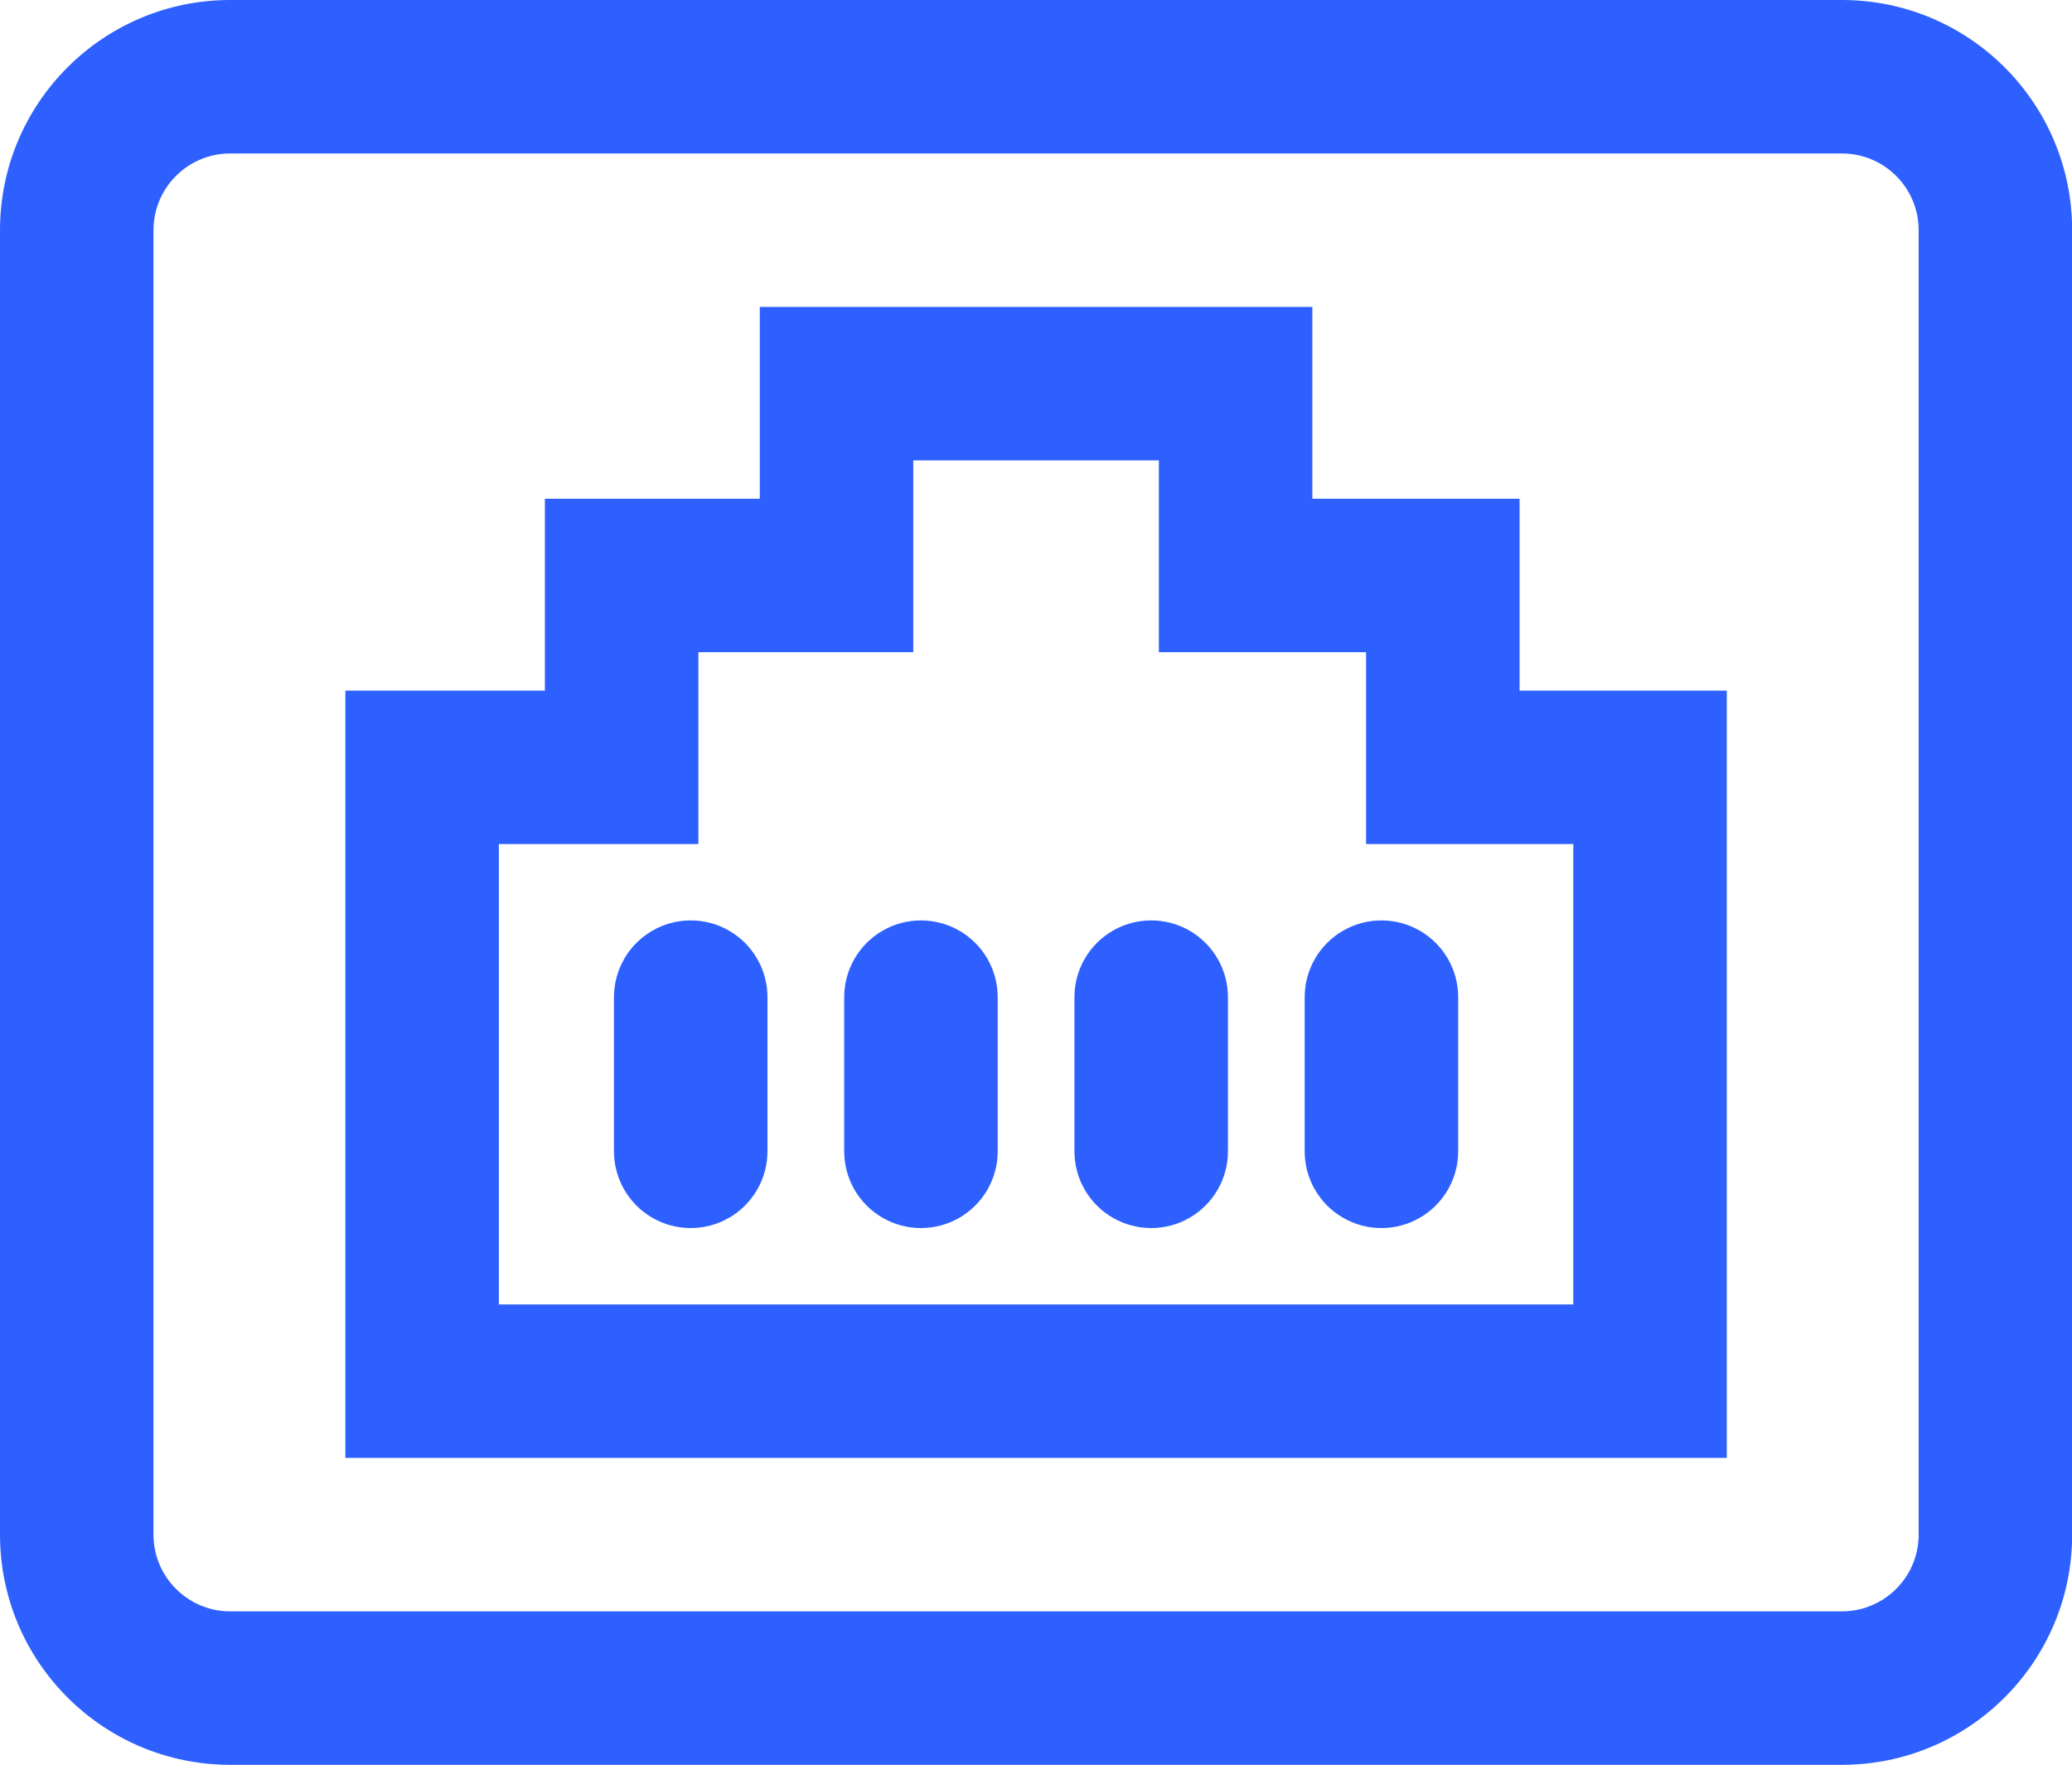
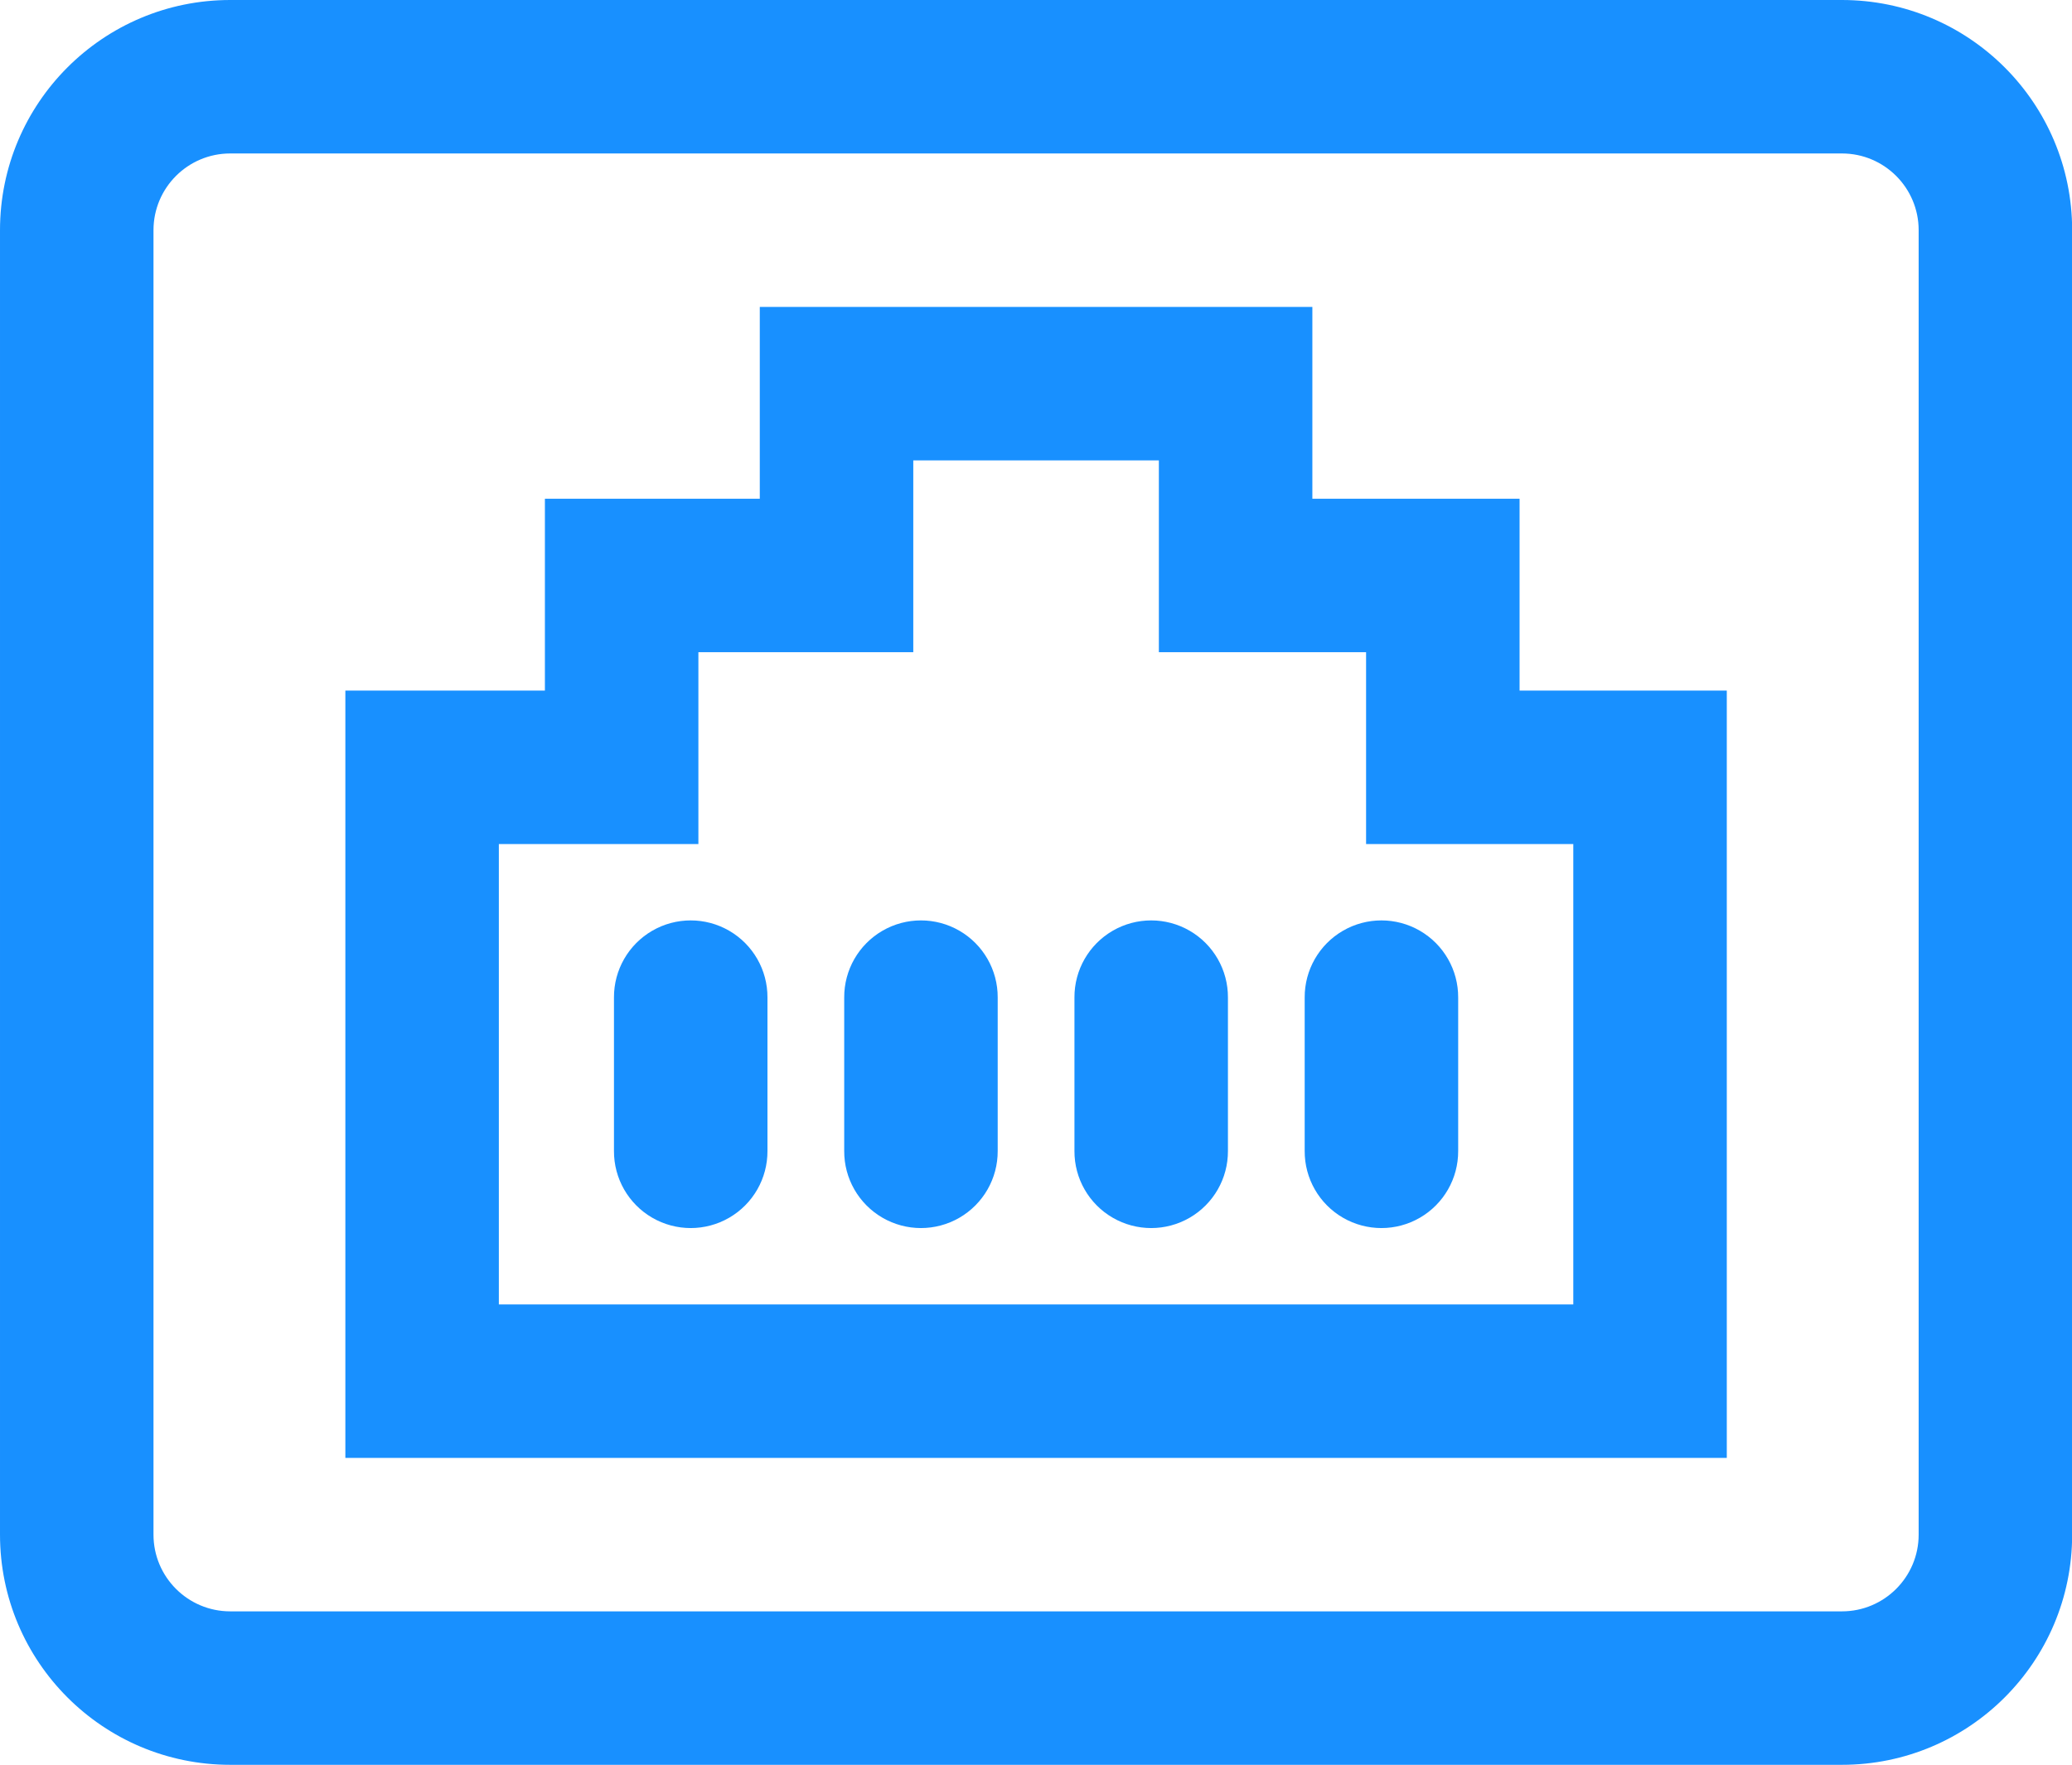
<svg xmlns="http://www.w3.org/2000/svg" t="1619084088051" class="icon" viewBox="0 0 1202 1024" version="1.1" p-id="7503" width="234.766" height="200">
  <defs>
    <style type="text/css" />
  </defs>
-   <path d="M133.565 0h934.957a133.565 133.565 0 0 1 133.565 133.565v756.87a133.565 133.565 0 0 1-133.565 133.565H133.565a133.565 133.565 0 0 1-133.565-133.565V133.565a133.565 133.565 0 0 1 133.565-133.565z m0 89.043a44.522 44.522 0 0 0-44.522 44.522v756.87a44.522 44.522 0 0 0 44.522 44.522h934.957a44.522 44.522 0 0 0 44.522-44.522V133.565a44.522 44.522 0 0 0-44.522-44.522H133.565z m747.965 311.652H1001.739v445.217H200.348V400.696h115.757v-111.304h124.661V178.087h320.557v111.304h120.209v111.304zM289.391 489.739v267.13h623.304V489.739h-120.209v-111.304h-120.209v-111.304h-142.47v111.304h-124.661v111.304H289.391z m66.783 89.043a44.522 44.522 0 1 1 89.043 0v89.043a44.522 44.522 0 1 1-89.043 0v-89.043z m133.565 0a44.522 44.522 0 1 1 89.043 0v89.043a44.522 44.522 0 1 1-89.043 0v-89.043z m133.565 0a44.522 44.522 0 1 1 89.043 0v89.043a44.522 44.522 0 1 1-89.043 0v-89.043z m133.565 0a44.522 44.522 0 1 1 89.043 0v89.043a44.522 44.522 0 1 1-89.043 0v-89.043z" fill="#2D60FF" p-id="7504" />
+   <path d="M133.565 0h934.957a133.565 133.565 0 0 1 133.565 133.565v756.87a133.565 133.565 0 0 1-133.565 133.565H133.565a133.565 133.565 0 0 1-133.565-133.565V133.565a133.565 133.565 0 0 1 133.565-133.565z m0 89.043a44.522 44.522 0 0 0-44.522 44.522v756.87a44.522 44.522 0 0 0 44.522 44.522h934.957a44.522 44.522 0 0 0 44.522-44.522V133.565a44.522 44.522 0 0 0-44.522-44.522H133.565z m747.965 311.652H1001.739v445.217H200.348V400.696h115.757v-111.304h124.661V178.087h320.557v111.304h120.209v111.304zM289.391 489.739v267.13h623.304V489.739h-120.209v-111.304h-120.209v-111.304h-142.47v111.304h-124.661v111.304H289.391z m66.783 89.043a44.522 44.522 0 1 1 89.043 0v89.043a44.522 44.522 0 1 1-89.043 0v-89.043z m133.565 0a44.522 44.522 0 1 1 89.043 0v89.043a44.522 44.522 0 1 1-89.043 0v-89.043z m133.565 0a44.522 44.522 0 1 1 89.043 0v89.043a44.522 44.522 0 1 1-89.043 0v-89.043z m133.565 0a44.522 44.522 0 1 1 89.043 0v89.043a44.522 44.522 0 1 1-89.043 0v-89.043z" fill="#1890ff" p-id="7504" />
</svg>
